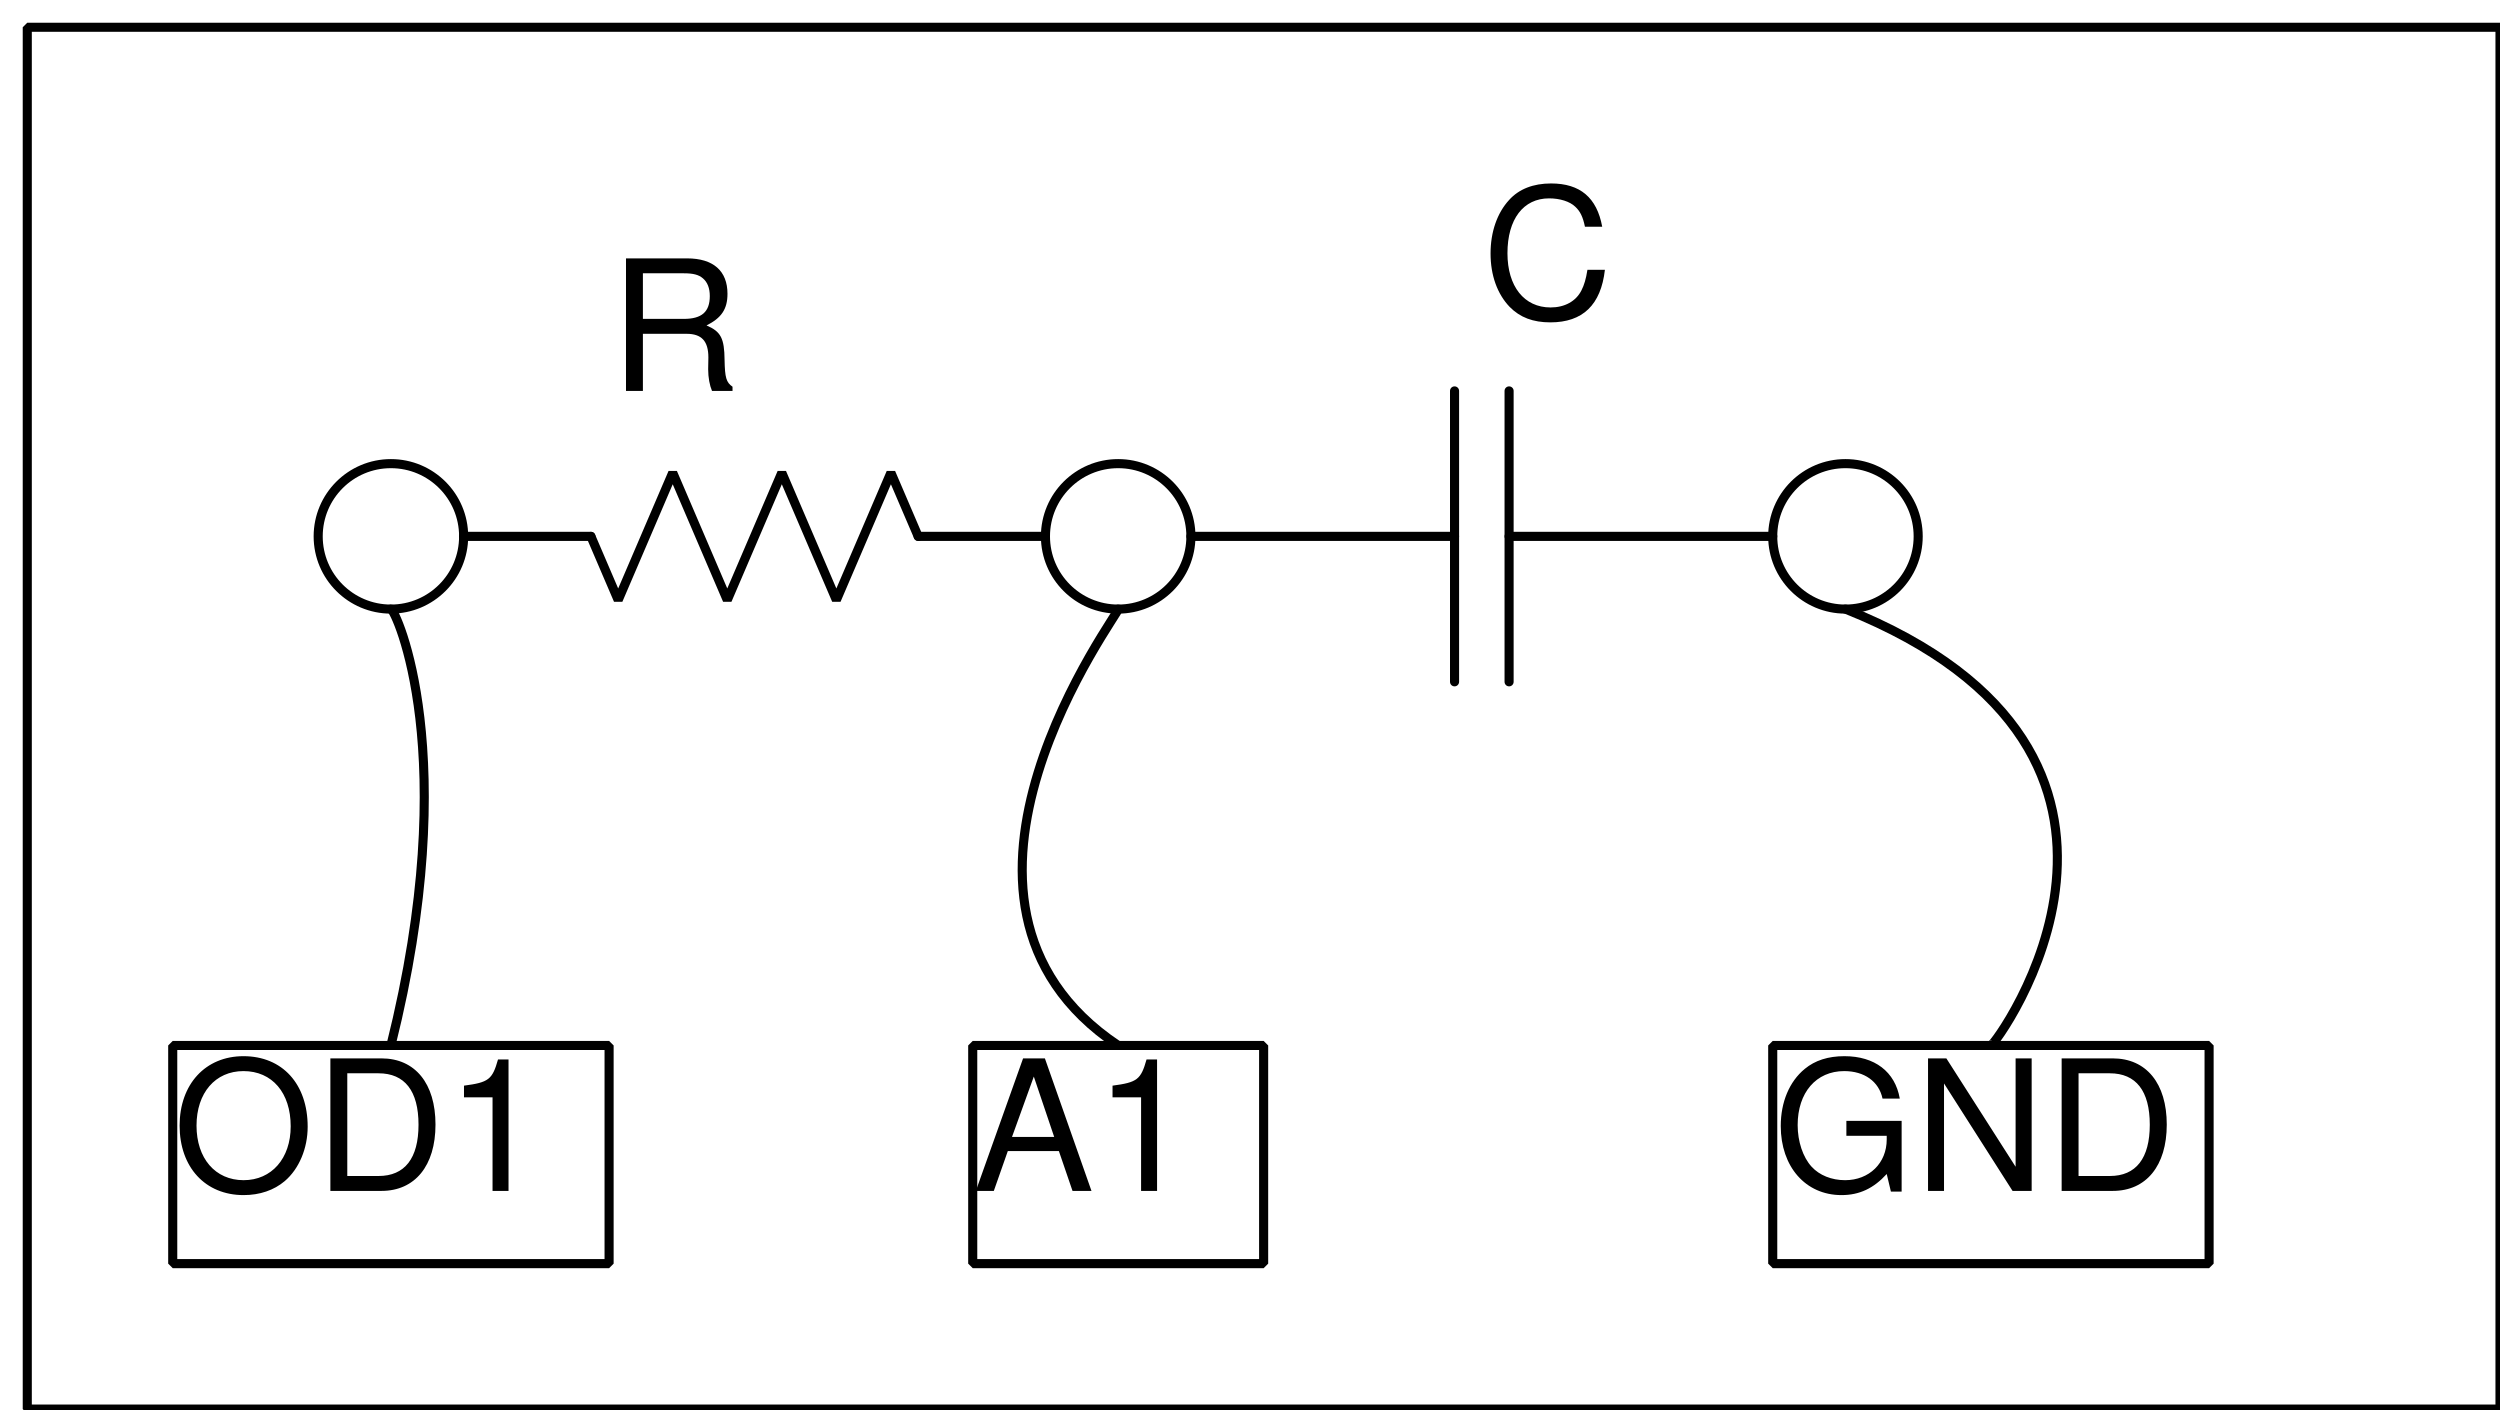
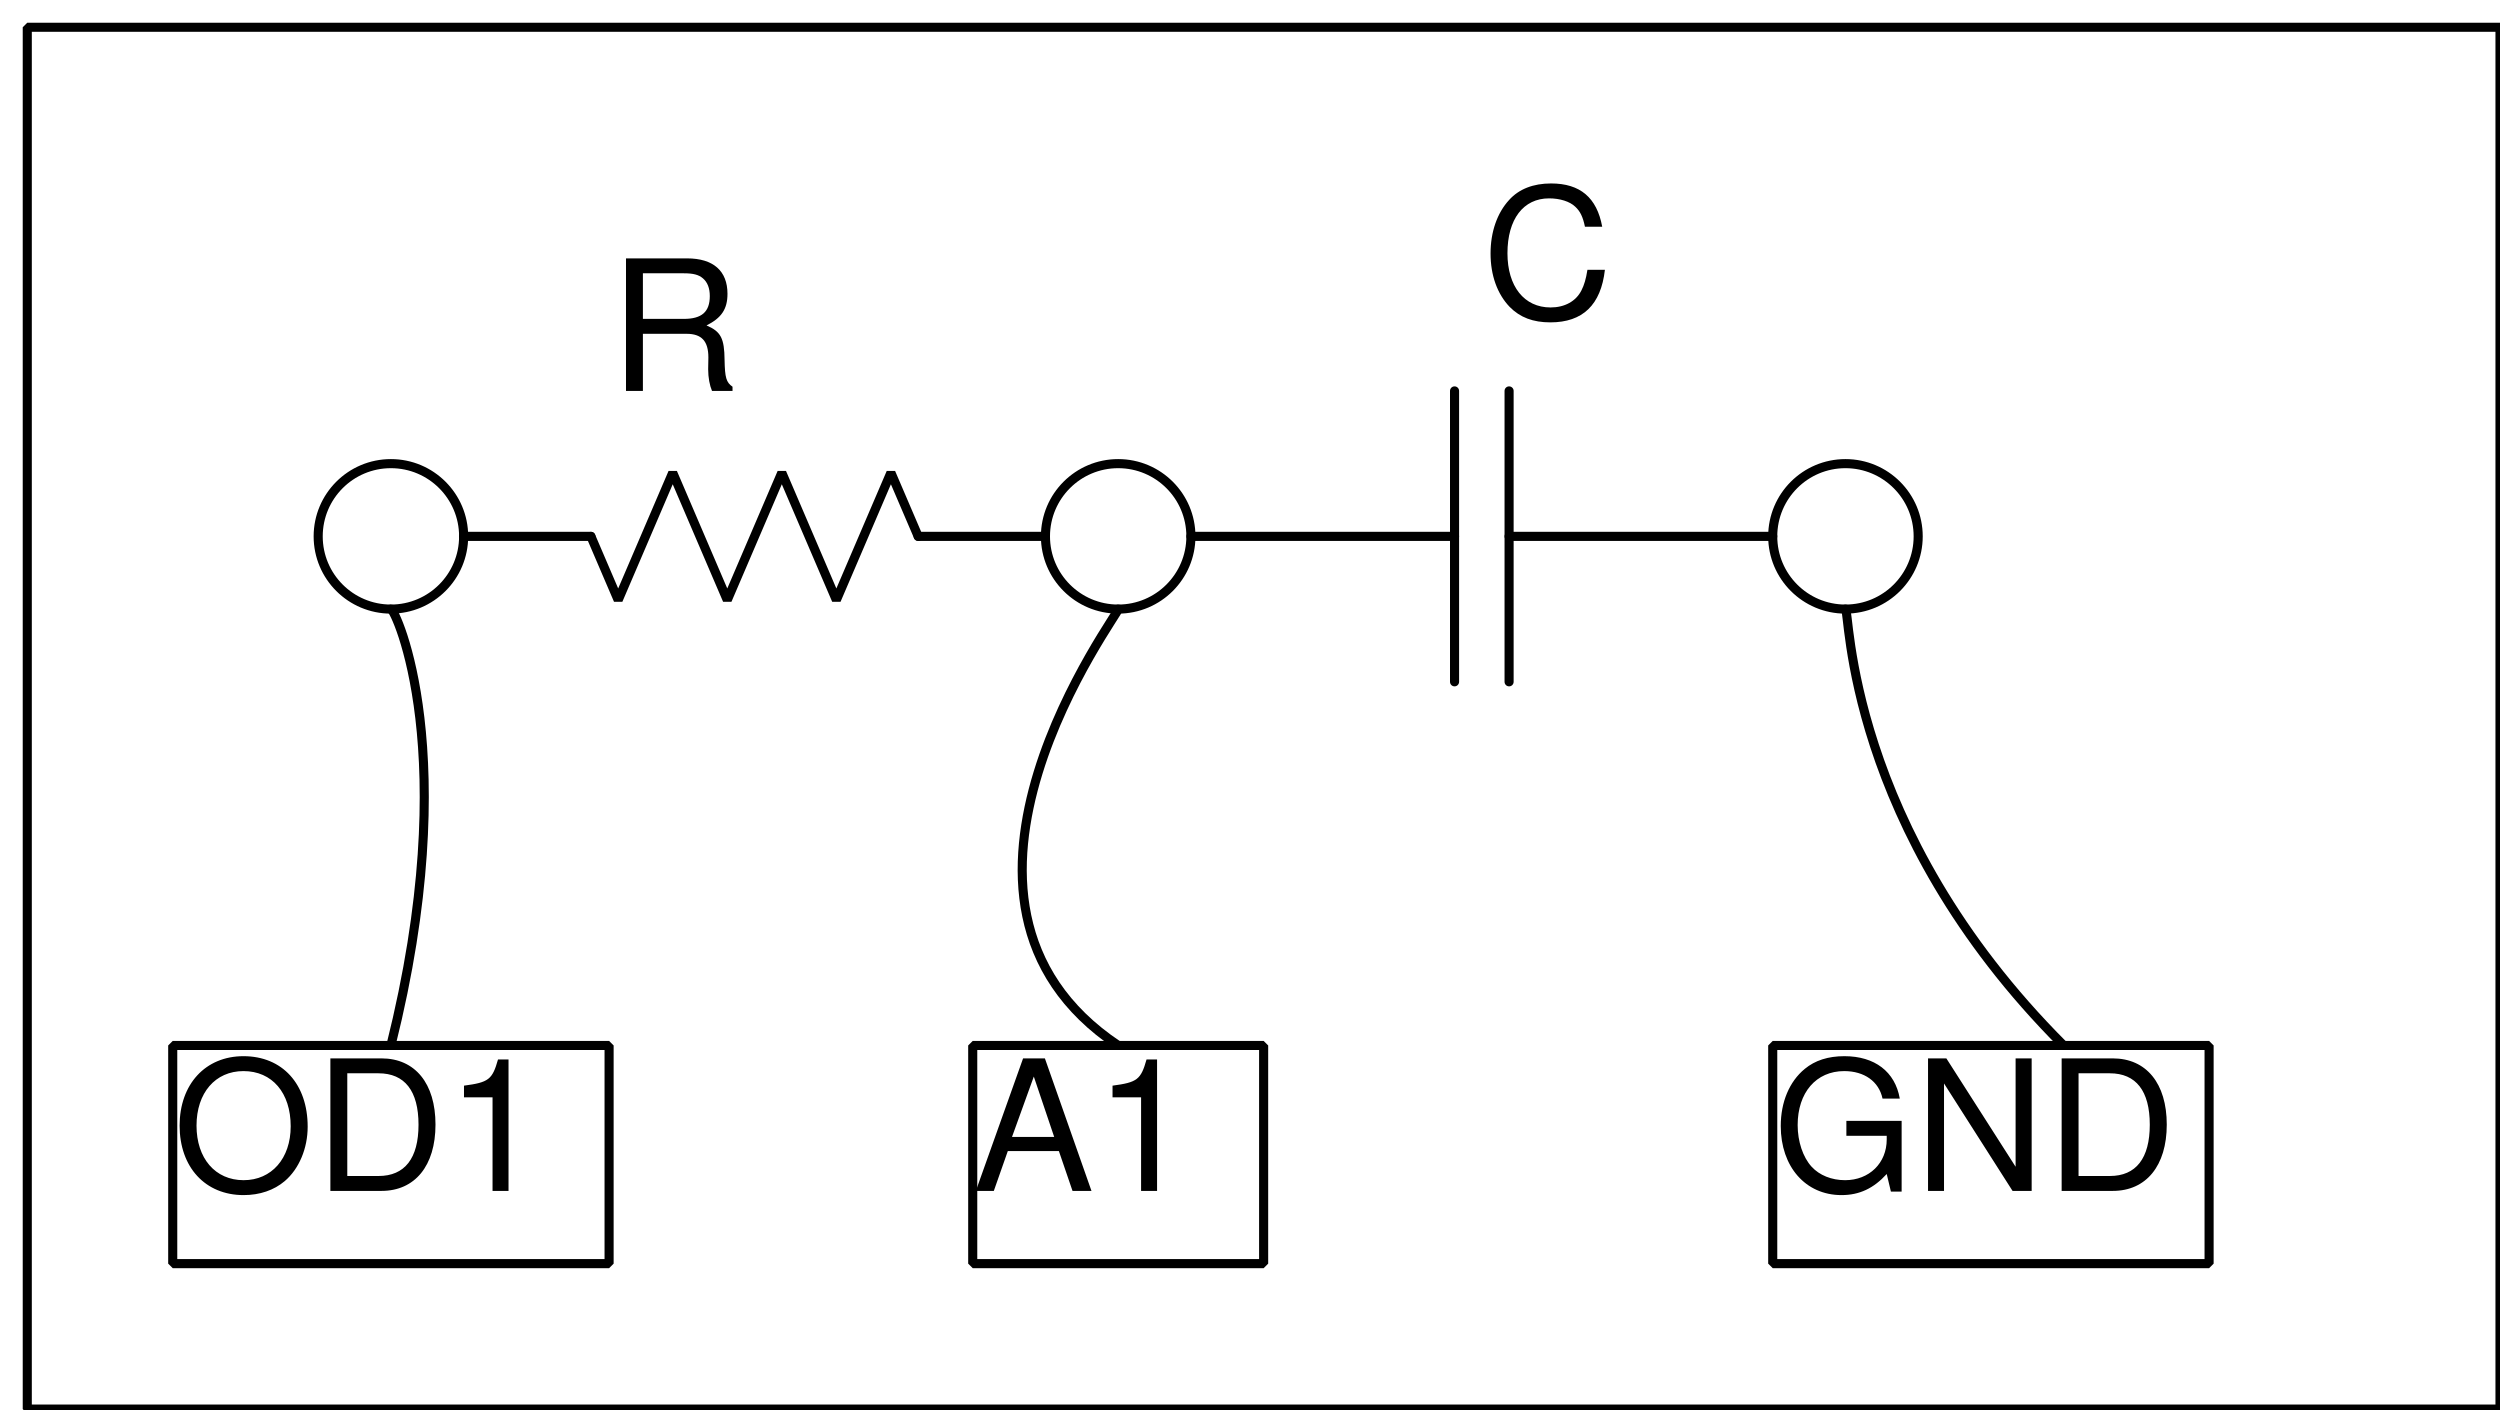
<svg xmlns="http://www.w3.org/2000/svg" version="1.1" id="RCtransient" width="100%" height="100%" viewBox="-6 -6 550 310">
  <g stroke="black">
    <path d="M96,112 L124,112 " fill="none" stroke-width="2" stroke-linejoin="bevel" stroke-linecap="round" stroke="#000000" />
    <path d="M224,112 L196,112 " fill="none" stroke-width="2" stroke-linejoin="bevel" stroke-linecap="round" stroke="#000000" />
    <path d="M196,112 L190,98 178,126 166,98 154,126 142,98 130,126 124,112 " fill="none" stroke-width="2" stroke-linejoin="bevel" stroke-linecap="round" stroke="#000000" />
    <path d="M32,224 L32,272 128,272 128,224 z" fill="none" stroke-width="2" stroke-linejoin="bevel" stroke-linecap="round" stroke="#000000" />
    <g transform="matrix(   1    0   -0    1 128  80)" fill="#000000">
      <text stroke="none" font-family="Helvetica" font-size="40">
        <tspan x="0" y="0">R</tspan>
      </text>
    </g>
    <g transform="matrix(   1    0   -0    1 320  64)" fill="#000000">
      <text stroke="none" font-family="Helvetica" font-size="40">
        <tspan x="0" y="0">C</tspan>
      </text>
    </g>
    <ellipse cx="240" cy="112" rx="16" ry="16" fill="none" stroke-width="2" stroke-linejoin="bevel" stroke-linecap="round" stroke="#000000" />
    <path d="M256,112 L314,112 " fill="none" stroke-width="2" stroke-linejoin="bevel" stroke-linecap="round" stroke="#000000" />
    <path d="M384,112 L326,112 " fill="none" stroke-width="2" stroke-linejoin="bevel" stroke-linecap="round" stroke="#000000" />
    <path d="M326,80 L326,144 " fill="none" stroke-width="2" stroke-linejoin="bevel" stroke-linecap="round" stroke="#000000" />
    <path d="M314,80 L314,144 " fill="none" stroke-width="2" stroke-linejoin="bevel" stroke-linecap="round" stroke="#000000" />
    <path d="M208,224 L208,272 272,272 272,224 z" fill="none" stroke-width="2" stroke-linejoin="bevel" stroke-linecap="round" stroke="#000000" />
    <path d="M384,224 L384,272 480,272 480,224 z" fill="none" stroke-width="2" stroke-linejoin="bevel" stroke-linecap="round" stroke="#000000" />
    <path d="M0,0 L0,304 544,304 544,0 z" fill="none" stroke-width="2" stroke-linejoin="bevel" stroke-linecap="round" stroke="#000000" />
    <ellipse cx="400" cy="112" rx="16" ry="16" fill="none" stroke-width="2" stroke-linejoin="bevel" stroke-linecap="round" stroke="#000000" />
    <ellipse cx="80" cy="112" rx="16" ry="16" fill="none" stroke-width="2" stroke-linejoin="bevel" stroke-linecap="round" stroke="#000000" />
    <path d="M240,128 C241,128 192,192 240,224 " fill="none" stroke-width="2" stroke-linejoin="bevel" stroke-linecap="round" stroke="#000000" />
    <path d="M80,128 C81,128 96,160 80,224 " fill="none" stroke-width="2" stroke-linejoin="bevel" stroke-linecap="round" stroke="#000000" />
-     <path d="M432,224 C433,224 480,160 400,128 " fill="none" stroke-width="2" stroke-linejoin="bevel" stroke-linecap="round" stroke="#000000" />
+     <path d="M400,128 C401,128 400,176 448,224 " fill="none" stroke-width="2" stroke-linejoin="bevel" stroke-linecap="round" stroke="#000000" />
    <g transform="matrix(   1    0   -0    1  32 256)" fill="#000000">
      <text stroke="none" font-family="Helvetica" font-size="40">
        <tspan x="0" y="0">OD1</tspan>
      </text>
    </g>
    <g transform="matrix(   1    0   -0    1 208 256)" fill="#000000">
      <text stroke="none" font-family="Helvetica" font-size="40">
        <tspan x="0" y="0">A1</tspan>
      </text>
    </g>
    <g transform="matrix(   1    0   -0    1 384 256)" fill="#000000">
      <text stroke="none" font-family="Helvetica" font-size="40">
        <tspan x="0" y="0">GND</tspan>
      </text>
    </g>
  </g>
</svg>
